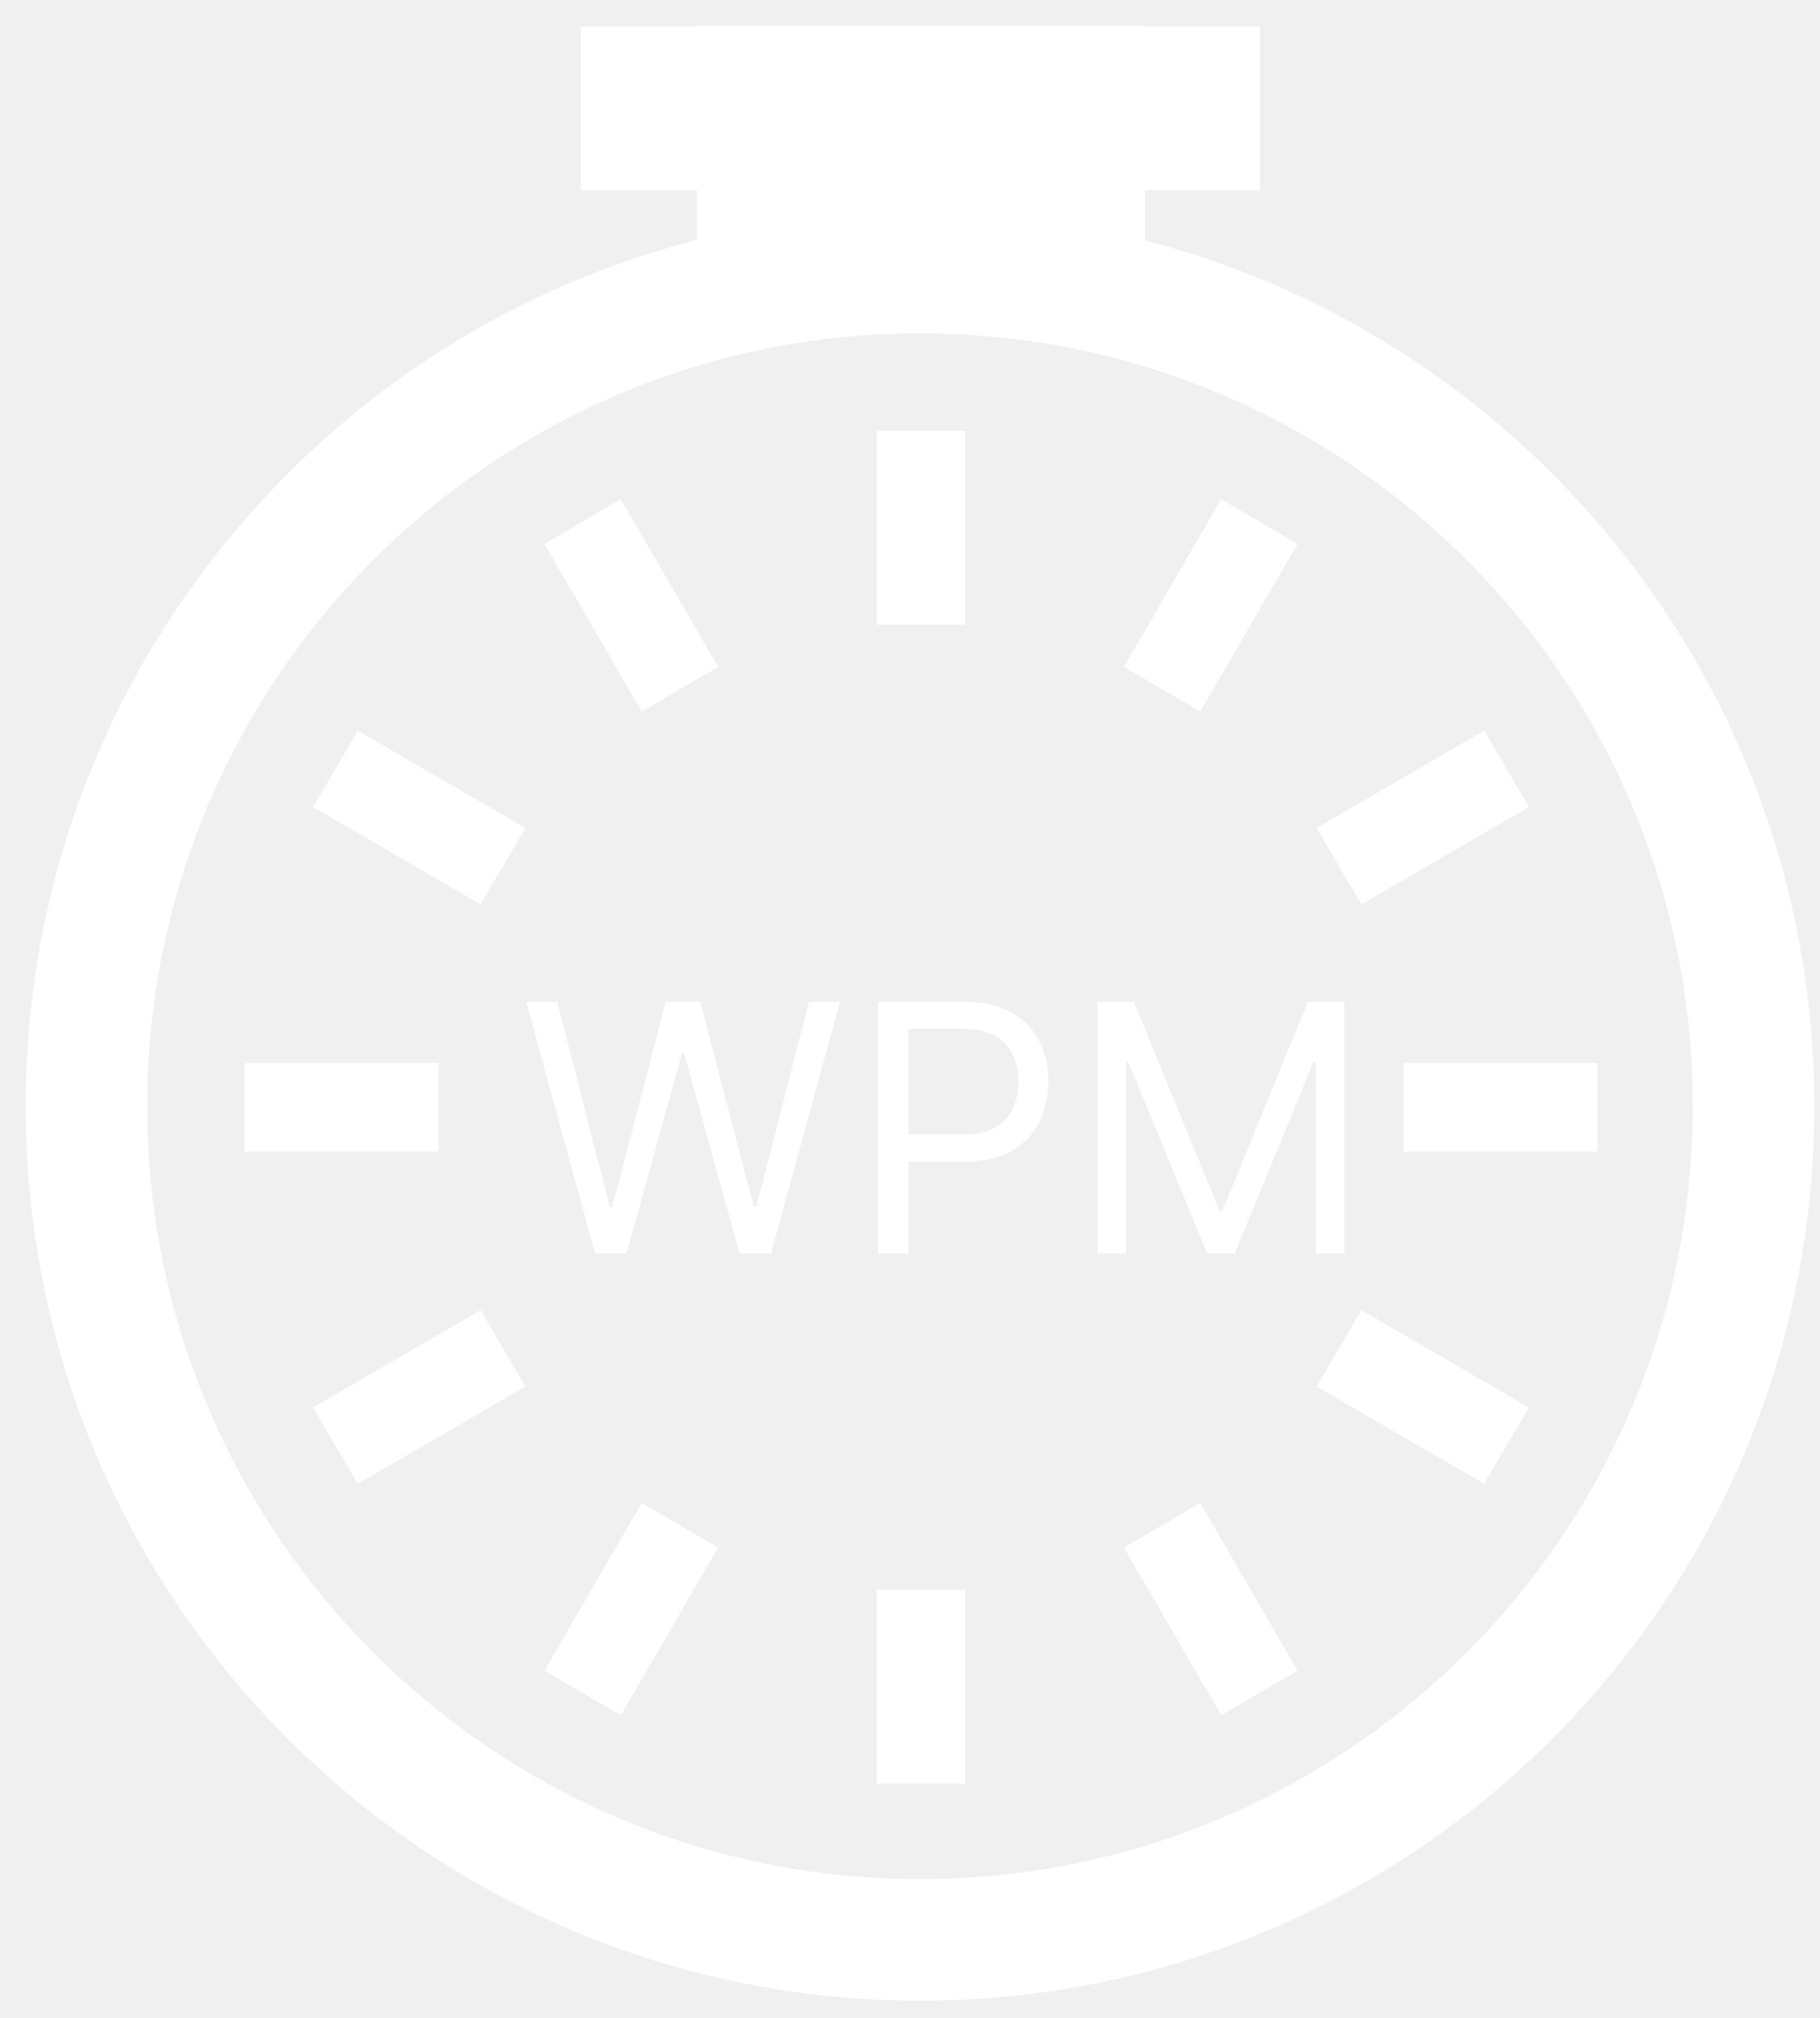
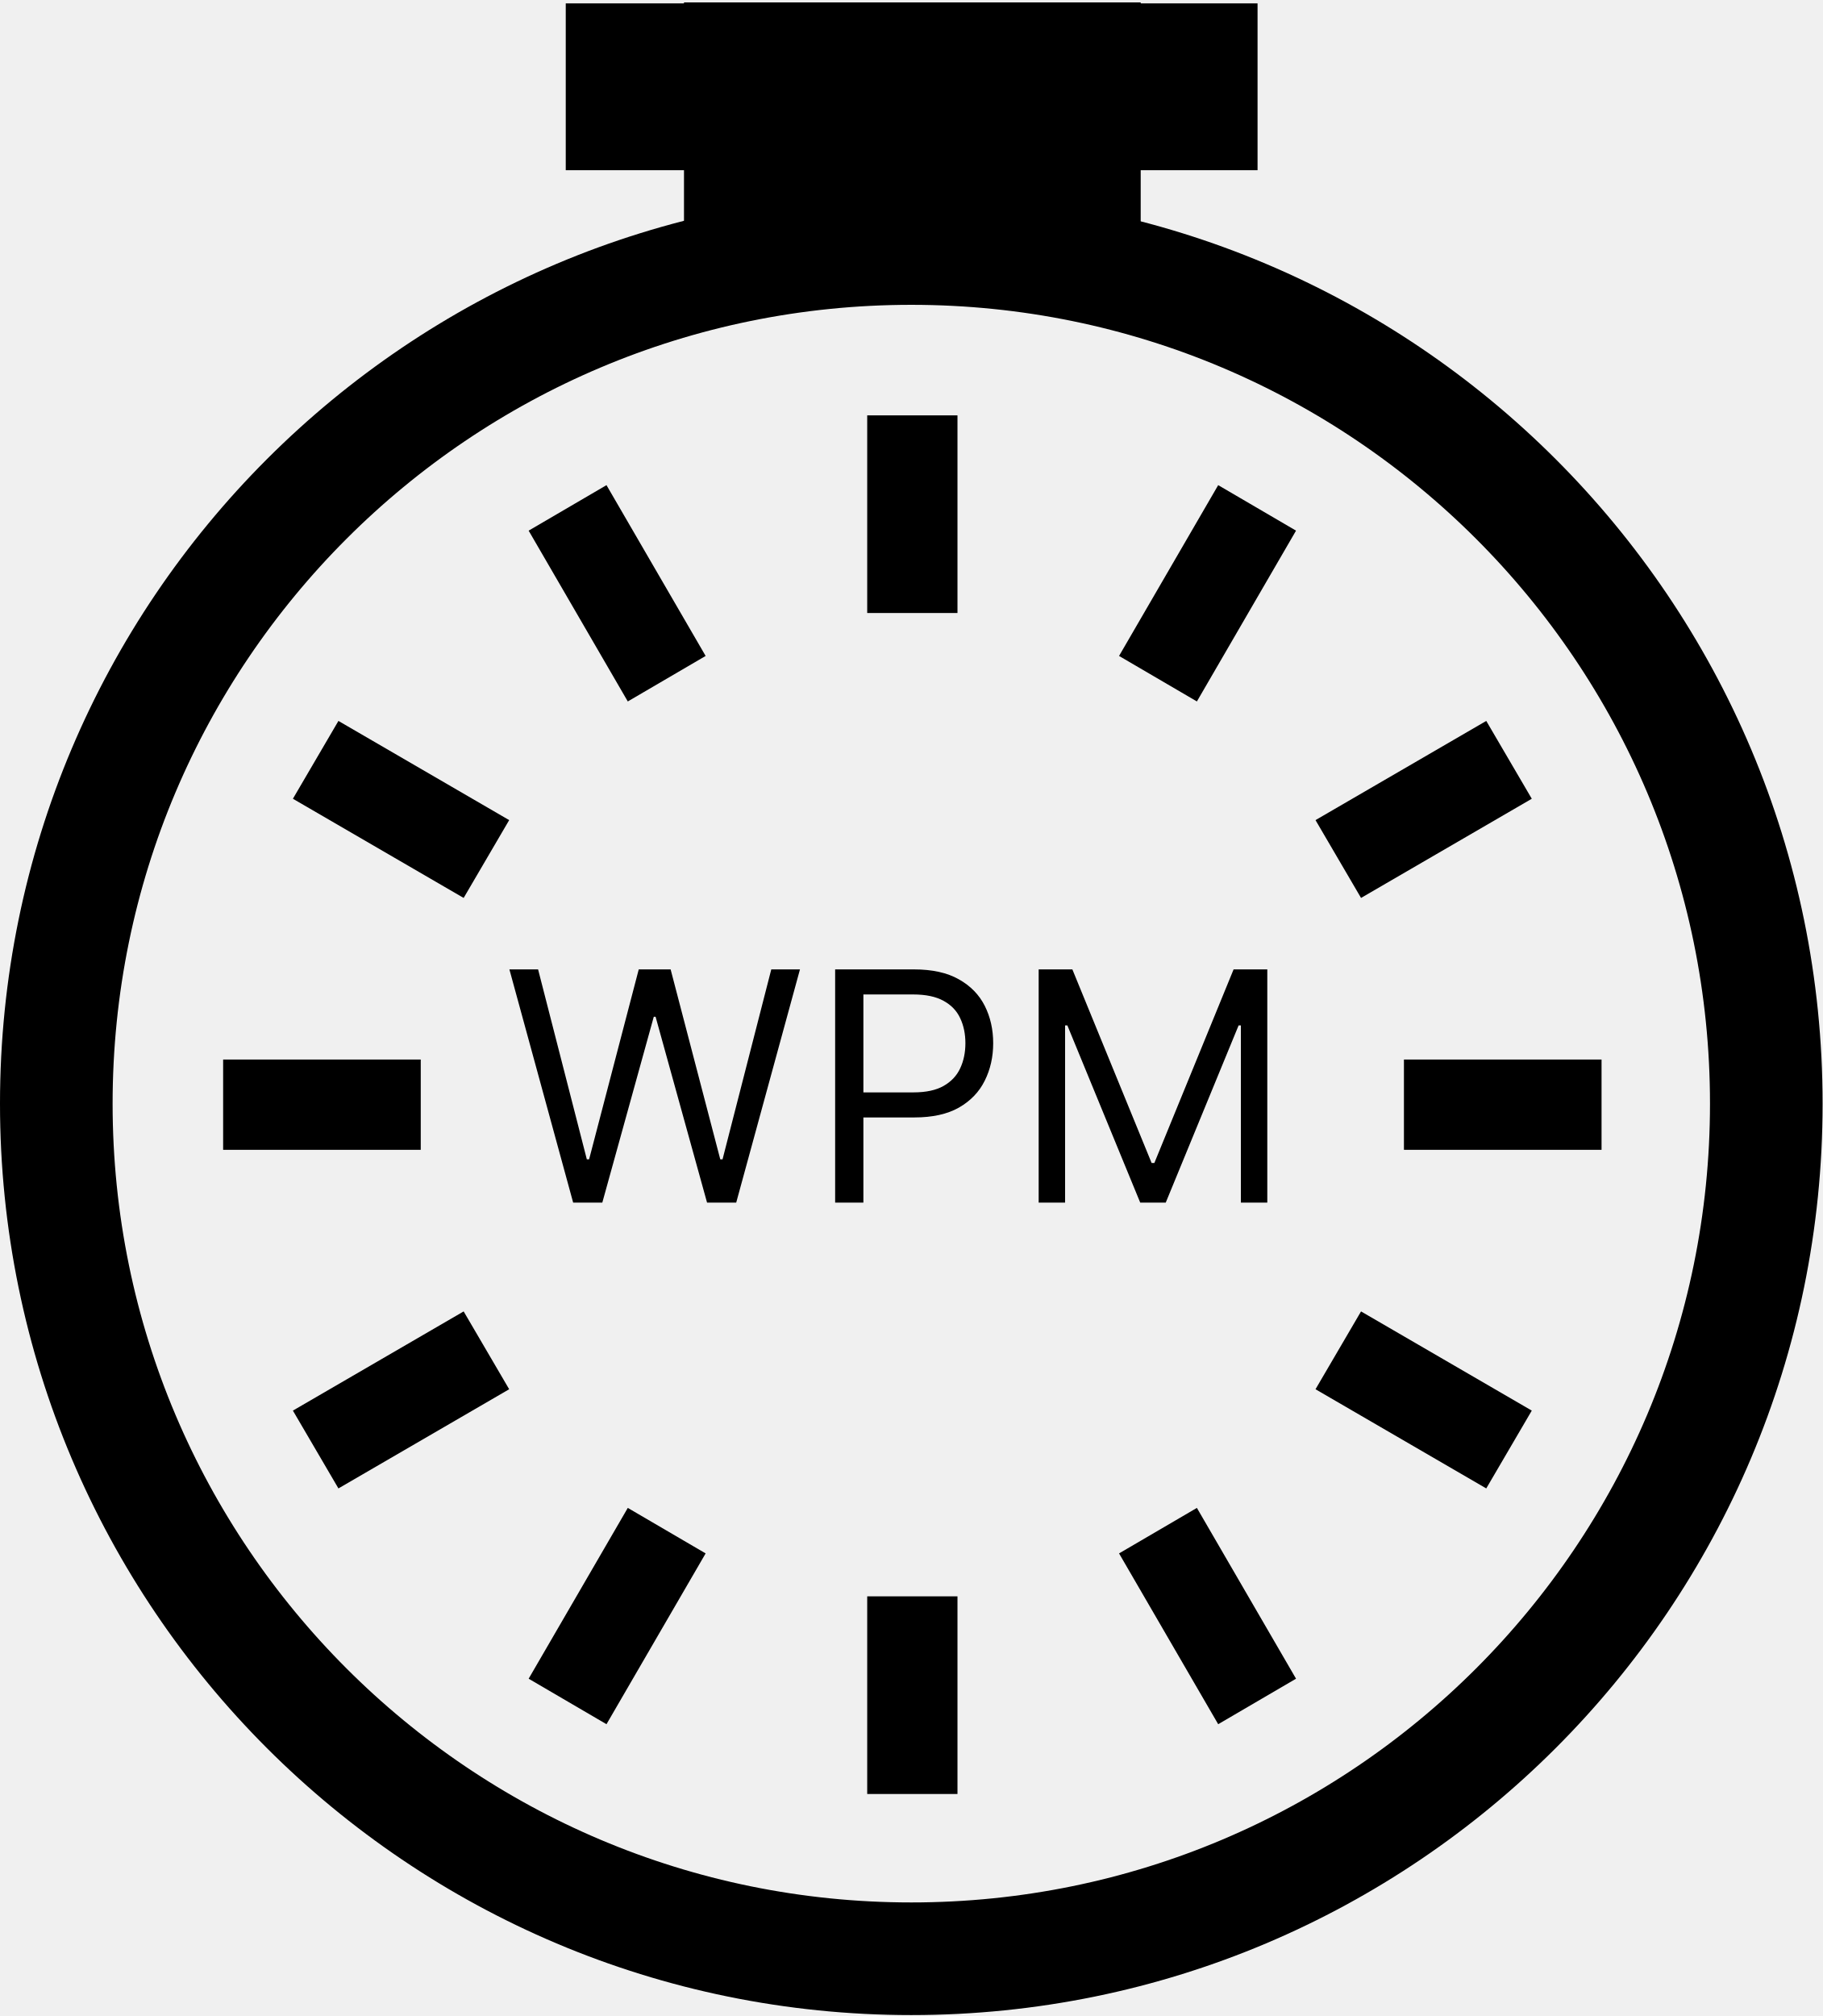
- <svg xmlns="http://www.w3.org/2000/svg" width="46" height="51" viewBox="0 0 46 51" fill="none">
-   <path d="M44.322 27.957C44.322 39.593 34.889 49.026 23.253 49.026C11.617 49.026 2.185 39.593 2.185 27.957C2.185 16.321 11.617 6.889 23.253 6.889C34.889 6.889 44.322 16.321 44.322 27.957Z" stroke="white" stroke-width="3.072" />
-   <rect x="6.183" y="26.864" width="4.902" height="2.239" fill="white" />
-   <rect x="35.474" y="26.864" width="4.902" height="2.239" fill="white" />
-   <rect x="22.16" y="45.079" width="4.902" height="2.239" transform="rotate(-90 22.1597 45.0793)" fill="white" />
-   <rect x="22.16" y="15.789" width="4.902" height="2.239" transform="rotate(-90 22.1597 15.7891)" fill="white" />
-   <rect width="4.898" height="2.236" transform="matrix(0.502065 -0.86483 0.863341 0.504624 13.7617 42.2201)" fill="white" />
-   <rect width="4.898" height="2.236" transform="matrix(0.502065 -0.86483 0.863341 0.504624 28.4067 16.8541)" fill="white" />
-   <rect width="4.898" height="2.236" transform="matrix(0.864727 -0.502242 0.505007 0.863118 7.91406 35.5708)" fill="white" />
-   <rect width="4.898" height="2.236" transform="matrix(0.864727 -0.502242 0.505008 0.863117 33.2803 20.9257)" fill="white" />
-   <rect width="4.898" height="2.236" transform="matrix(0.864727 0.502242 -0.505007 0.863118 9.04297 18.4657)" fill="white" />
-   <rect width="4.898" height="2.236" transform="matrix(0.864727 0.502242 -0.505007 0.863118 34.4092 33.1108)" fill="white" />
-   <rect width="4.898" height="2.236" transform="matrix(0.502065 0.86483 -0.863341 0.504624 15.6924 12.6179)" fill="white" />
-   <rect width="4.898" height="2.236" transform="matrix(0.502065 0.86483 -0.863341 0.504624 30.3379 37.984)" fill="white" />
-   <rect x="17.615" y="0.645" width="11.328" height="7.242" fill="white" />
-   <path d="M15.041 31.681L13.301 25.319H14.084L15.413 30.501H15.476L16.83 25.319H17.7L19.054 30.501H19.116L20.446 25.319H21.229L19.489 31.681H18.694L17.29 26.612H17.24L15.836 31.681H15.041ZM22.188 31.681V25.319H24.338C24.837 25.319 25.245 25.41 25.562 25.59C25.881 25.768 26.117 26.009 26.27 26.313C26.423 26.618 26.5 26.957 26.5 27.332C26.5 27.707 26.423 28.048 26.27 28.354C26.119 28.661 25.885 28.905 25.568 29.087C25.251 29.268 24.845 29.358 24.35 29.358H22.81V28.674H24.326C24.667 28.674 24.942 28.615 25.149 28.497C25.356 28.379 25.506 28.22 25.599 28.019C25.694 27.816 25.742 27.587 25.742 27.332C25.742 27.078 25.694 26.85 25.599 26.649C25.506 26.448 25.355 26.291 25.146 26.177C24.936 26.061 24.659 26.003 24.313 26.003H22.959V31.681H22.188ZM27.741 25.319H28.66L30.823 30.6H30.897L33.059 25.319H33.979V31.681H33.258V26.848H33.196L31.208 31.681H30.512L28.524 26.848H28.462V31.681H27.741V25.319Z" fill="white" />
-   <rect x="14.682" y="0.67" width="17.16" height="4.137" fill="white" />
+ <svg xmlns="http://www.w3.org/2000/svg" width="538" height="595" viewBox="0 0 538 595" fill="none">
+   <circle cx="269" cy="325.725" r="252.38" stroke="black" stroke-width="33.24" />
+   <rect x="65.865" y="312.71" width="58.332" height="26.646" fill="black" />
+   <rect x="414.418" y="312.71" width="58.332" height="26.646" fill="black" />
+   <rect x="255.985" y="529.476" width="58.332" height="26.646" transform="rotate(-90 255.985 529.476)" fill="black" />
+   <rect x="255.985" y="180.923" width="58.332" height="26.646" transform="rotate(-90 255.985 180.923)" fill="black" />
+   <rect width="58.289" height="26.614" transform="matrix(0.502065 -0.86483 0.863341 0.504624 156.048 495.451)" fill="black" />
+   <rect width="58.289" height="26.614" transform="matrix(0.502065 -0.86483 0.863341 0.504624 330.325 193.595)" fill="black" />
+   <rect width="58.286" height="26.611" transform="matrix(0.864727 -0.502242 0.505007 0.863117 86.4595 416.324)" fill="black" />
+   <rect width="58.286" height="26.611" transform="matrix(0.864727 -0.502242 0.505007 0.863117 388.316 242.047)" fill="black" />
+   <rect width="58.286" height="26.611" transform="matrix(0.864727 0.502242 -0.505007 0.863117 99.8982 212.774)" fill="black" />
+   <rect width="58.286" height="26.611" transform="matrix(0.864727 0.502242 -0.505007 0.863117 401.754 387.051)" fill="black" />
+   <rect width="58.289" height="26.614" transform="matrix(0.502065 0.86483 -0.863341 0.504624 179.025 143.185)" fill="black" />
+   <rect width="58.289" height="26.614" transform="matrix(0.502065 0.86483 -0.863341 0.504624 353.302 445.041)" fill="black" />
+   <rect x="201.904" y="0.709" width="134.808" height="86.178" fill="black" />
+   <path d="M169.188 354.938L150.367 286.107H158.836L173.221 342.167H173.893L188.546 286.107H197.957L212.61 342.167H213.282L227.667 286.107H236.136L217.315 354.938H208.712L193.52 300.089H192.983L177.791 354.938H169.188ZM246.521 354.938V286.107H269.779C275.179 286.107 279.593 287.082 283.021 289.031C286.471 290.958 289.025 293.569 290.683 296.862C292.341 300.156 293.171 303.83 293.171 307.886C293.171 311.941 292.341 315.627 290.683 318.943C289.048 322.259 286.516 324.903 283.088 326.875C279.66 328.824 275.268 329.799 269.913 329.799H253.243V322.405H269.644C273.341 322.405 276.31 321.766 278.551 320.489C280.791 319.212 282.416 317.487 283.424 315.313C284.455 313.118 284.97 310.642 284.97 307.886C284.97 305.13 284.455 302.665 283.424 300.492C282.416 298.319 280.78 296.616 278.517 295.383C276.254 294.129 273.252 293.501 269.51 293.501H254.856V354.938H246.521ZM306.597 286.107H316.545L339.937 343.242H340.744L364.136 286.107H374.084V354.938H366.286V302.643H365.614L344.105 354.938H336.576L315.067 302.643H314.394V354.938H306.597V286.107Z" fill="black" />
+   <rect x="167" y="1" width="204.208" height="49.235" fill="black" />
</svg>
